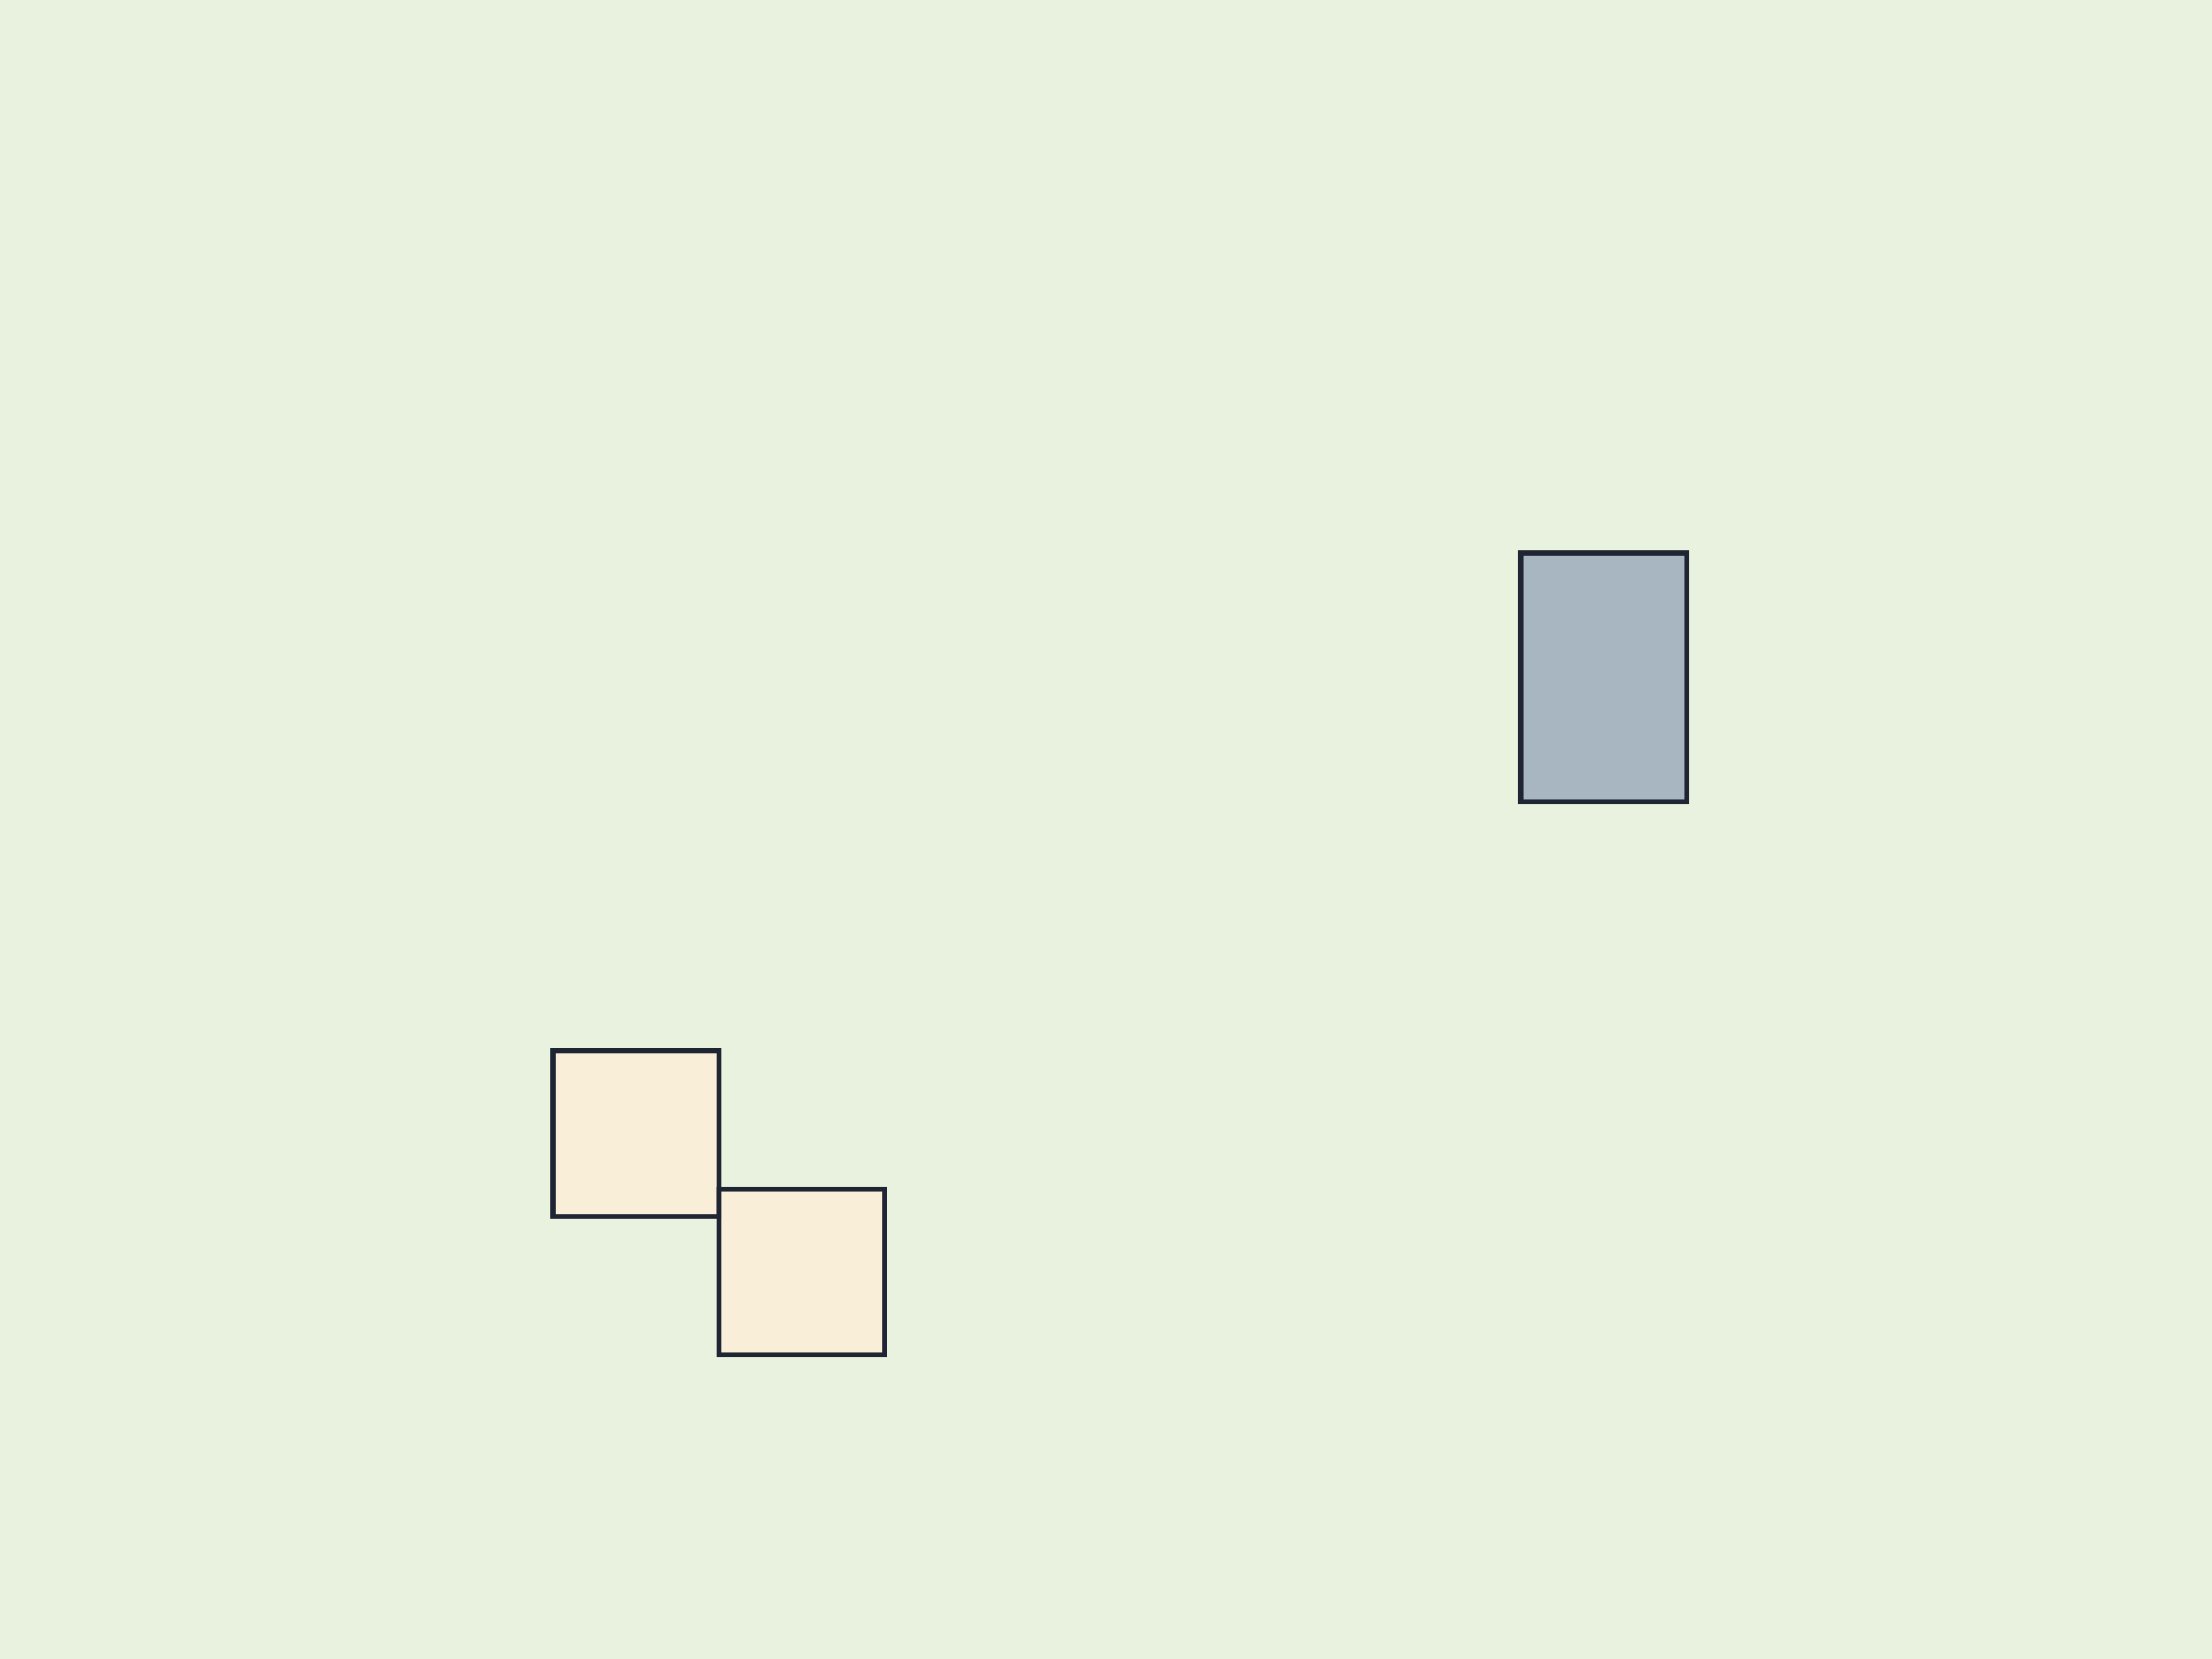
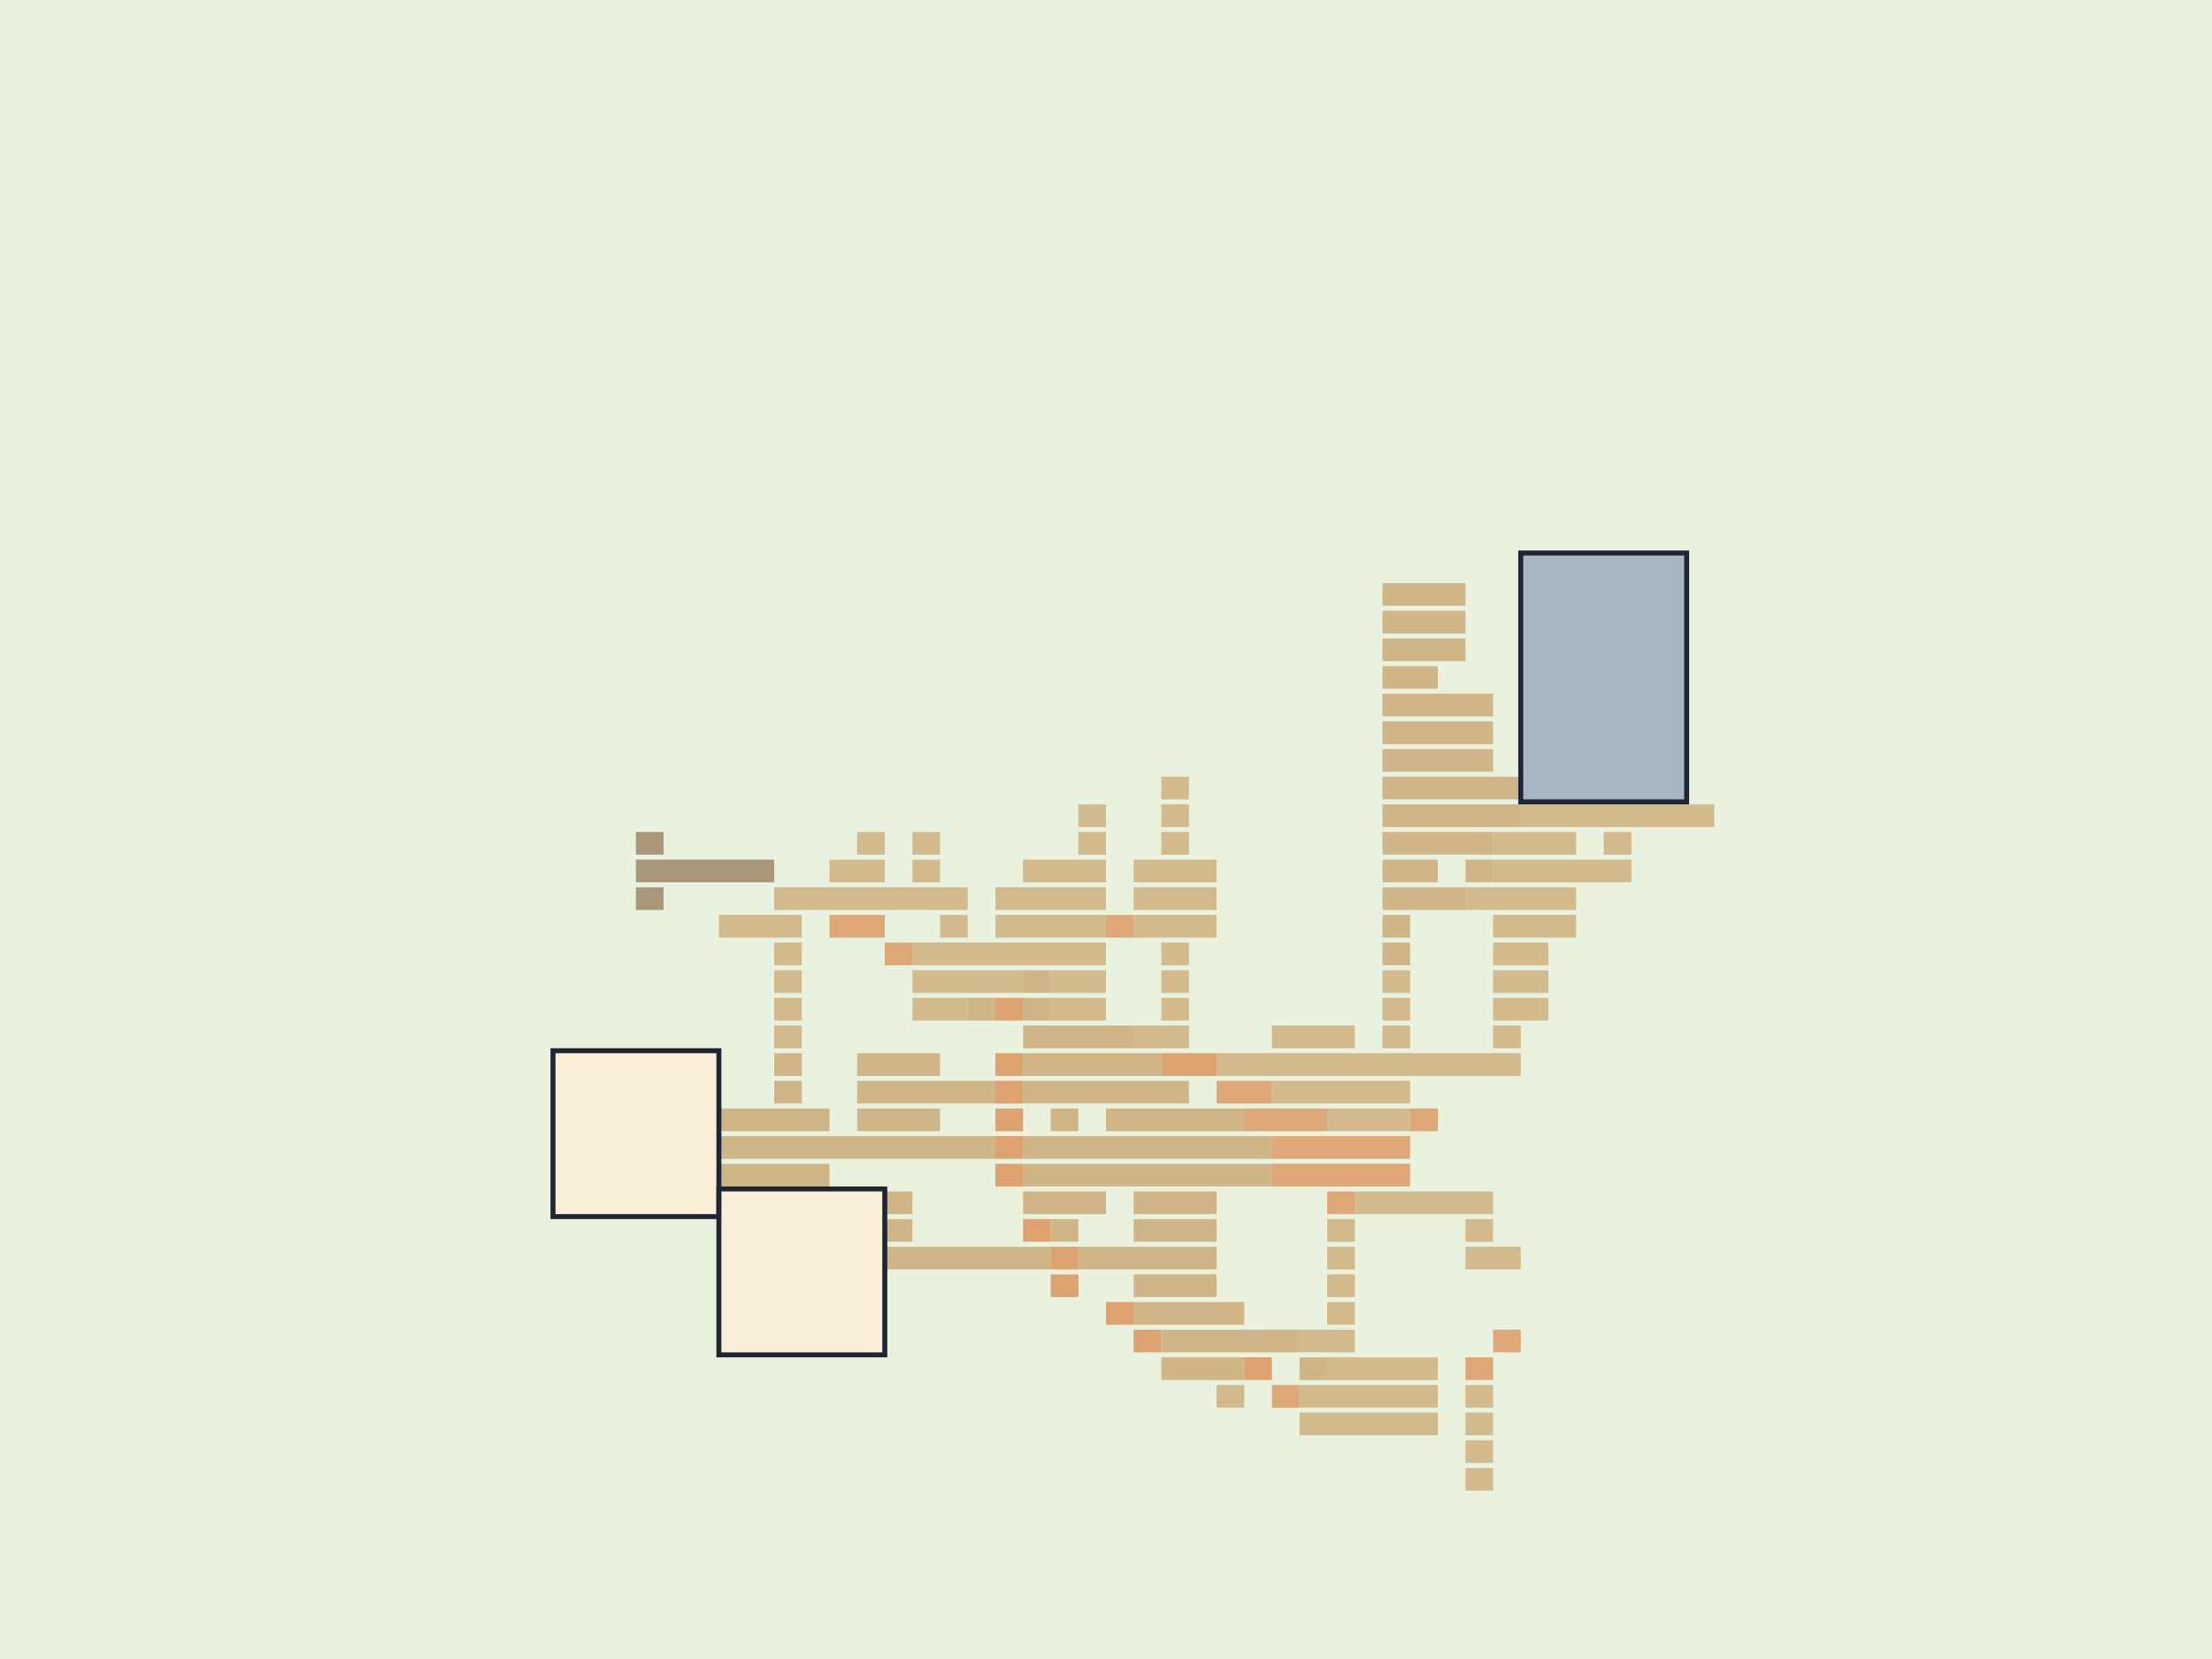
- <svg xmlns="http://www.w3.org/2000/svg" viewBox="0 0 80 60" data-burg-id="22" data-vector-hash="4cf59357b90ddb09e281e5b5f25dde501b840de513d826777da6a44eb21dad04">
+ <svg xmlns="http://www.w3.org/2000/svg" viewBox="0 0 80 60" data-burg-id="22" data-theme-id="southern-european" data-vector-hash="d0a932c39db12f6676a043842eabb6f70e611d5f956a0e77742043886ab3e417">
  <rect width="100%" height="100%" fill="#e8f2df" />
+   <path d="M50 21.5 H53" stroke="#c9a36b" stroke-width="0.82" stroke-linecap="butt" opacity="0.76" data-kind="dirt" data-elevation-tier="3" />
+   <path d="M50 22.5 H53" stroke="#c9a36b" stroke-width="0.82" stroke-linecap="butt" opacity="0.76" data-kind="dirt" data-elevation-tier="3" />
+   <path d="M50 23.5 H53" stroke="#c9a36b" stroke-width="0.82" stroke-linecap="butt" opacity="0.76" data-kind="dirt" data-elevation-tier="3" />
+   <path d="M50 24.5 H52" stroke="#c9a36b" stroke-width="0.82" stroke-linecap="butt" opacity="0.76" data-kind="dirt" data-elevation-tier="3" />
+   <path d="M50 25.5 H54" stroke="#c9a36b" stroke-width="0.82" stroke-linecap="butt" opacity="0.76" data-kind="dirt" data-elevation-tier="3" />
+   <path d="M50 26.5 H54" stroke="#c9a36b" stroke-width="0.82" stroke-linecap="butt" opacity="0.76" data-kind="dirt" data-elevation-tier="3" />
+   <path d="M50 27.5 H54" stroke="#c9a36b" stroke-width="0.82" stroke-linecap="butt" opacity="0.76" data-kind="dirt" data-elevation-tier="3" />
+   <path d="M42 28.5 H43" stroke="#c9a36b" stroke-width="0.82" stroke-linecap="butt" opacity="0.71" data-kind="dirt" data-elevation-tier="2" />
+   <path d="M50 28.5 H55" stroke="#c9a36b" stroke-width="0.82" stroke-linecap="butt" opacity="0.76" data-kind="dirt" data-elevation-tier="3" />
+   <path d="M39 29.5 H40" stroke="#c9a36b" stroke-width="0.82" stroke-linecap="butt" opacity="0.71" data-kind="dirt" data-elevation-tier="2" />
+   <path d="M42 29.5 H43" stroke="#c9a36b" stroke-width="0.82" stroke-linecap="butt" opacity="0.71" data-kind="dirt" data-elevation-tier="2" />
+   <path d="M50 29.5 H55" stroke="#c9a36b" stroke-width="0.82" stroke-linecap="butt" opacity="0.76" data-kind="dirt" data-elevation-tier="3" />
+   <path d="M55 29.5 H62" stroke="#c9a36b" stroke-width="0.82" stroke-linecap="butt" opacity="0.71" data-kind="dirt" data-elevation-tier="2" />
+   <path d="M23 30.5 H24" stroke="#8c6848" stroke-width="0.82" stroke-linecap="butt" opacity="0.67" data-kind="dock" data-elevation-tier="1" />
+   <path d="M31 30.5 H32" stroke="#c9a36b" stroke-width="0.82" stroke-linecap="butt" opacity="0.71" data-kind="dirt" data-elevation-tier="2" />
+   <path d="M33 30.5 H34" stroke="#c9a36b" stroke-width="0.82" stroke-linecap="butt" opacity="0.71" data-kind="dirt" data-elevation-tier="2" />
+   <path d="M39 30.5 H40" stroke="#c9a36b" stroke-width="0.82" stroke-linecap="butt" opacity="0.71" data-kind="dirt" data-elevation-tier="2" />
+   <path d="M42 30.5 H43" stroke="#c9a36b" stroke-width="0.82" stroke-linecap="butt" opacity="0.71" data-kind="dirt" data-elevation-tier="2" />
+   <path d="M50 30.5 H54" stroke="#c9a36b" stroke-width="0.82" stroke-linecap="butt" opacity="0.76" data-kind="dirt" data-elevation-tier="3" />
+   <path d="M54 30.5 H57" stroke="#c9a36b" stroke-width="0.82" stroke-linecap="butt" opacity="0.71" data-kind="dirt" data-elevation-tier="2" />
+   <path d="M58 30.5 H59" stroke="#c9a36b" stroke-width="0.82" stroke-linecap="butt" opacity="0.71" data-kind="dirt" data-elevation-tier="2" />
+   <path d="M23 31.5 H28" stroke="#8c6848" stroke-width="0.82" stroke-linecap="butt" opacity="0.67" data-kind="dock" data-elevation-tier="1" />
+   <path d="M30 31.5 H32" stroke="#c9a36b" stroke-width="0.82" stroke-linecap="butt" opacity="0.71" data-kind="dirt" data-elevation-tier="2" />
+   <path d="M33 31.5 H34" stroke="#c9a36b" stroke-width="0.82" stroke-linecap="butt" opacity="0.71" data-kind="dirt" data-elevation-tier="2" />
+   <path d="M37 31.5 H40" stroke="#c9a36b" stroke-width="0.82" stroke-linecap="butt" opacity="0.71" data-kind="dirt" data-elevation-tier="2" />
+   <path d="M41 31.5 H44" stroke="#c9a36b" stroke-width="0.82" stroke-linecap="butt" opacity="0.71" data-kind="dirt" data-elevation-tier="2" />
+   <path d="M50 31.5 H52" stroke="#c9a36b" stroke-width="0.82" stroke-linecap="butt" opacity="0.76" data-kind="dirt" data-elevation-tier="3" />
+   <path d="M53 31.5 H54" stroke="#c9a36b" stroke-width="0.82" stroke-linecap="butt" opacity="0.76" data-kind="dirt" data-elevation-tier="3" />
+   <path d="M54 31.5 H59" stroke="#c9a36b" stroke-width="0.82" stroke-linecap="butt" opacity="0.71" data-kind="dirt" data-elevation-tier="2" />
+   <path d="M23 32.5 H24" stroke="#8c6848" stroke-width="0.82" stroke-linecap="butt" opacity="0.67" data-kind="dock" data-elevation-tier="1" />
+   <path d="M28 32.5 H35" stroke="#c9a36b" stroke-width="0.82" stroke-linecap="butt" opacity="0.71" data-kind="dirt" data-elevation-tier="2" />
+   <path d="M36 32.5 H40" stroke="#c9a36b" stroke-width="0.82" stroke-linecap="butt" opacity="0.71" data-kind="dirt" data-elevation-tier="2" />
+   <path d="M41 32.5 H44" stroke="#c9a36b" stroke-width="0.82" stroke-linecap="butt" opacity="0.71" data-kind="dirt" data-elevation-tier="2" />
+   <path d="M50 32.5 H53" stroke="#c9a36b" stroke-width="0.82" stroke-linecap="butt" opacity="0.76" data-kind="dirt" data-elevation-tier="3" />
+   <path d="M53 32.5 H57" stroke="#c9a36b" stroke-width="0.82" stroke-linecap="butt" opacity="0.71" data-kind="dirt" data-elevation-tier="2" />
+   <path d="M26 33.5 H29" stroke="#c9a36b" stroke-width="0.82" stroke-linecap="butt" opacity="0.71" data-kind="dirt" data-elevation-tier="2" />
+   <path d="M30 33.5 H32" stroke="#d9894e" stroke-width="0.82" stroke-linecap="butt" opacity="0.71" data-kind="main" data-elevation-tier="2" />
+   <path d="M34 33.5 H35" stroke="#c9a36b" stroke-width="0.82" stroke-linecap="butt" opacity="0.71" data-kind="dirt" data-elevation-tier="2" />
+   <path d="M36 33.5 H40" stroke="#c9a36b" stroke-width="0.82" stroke-linecap="butt" opacity="0.71" data-kind="dirt" data-elevation-tier="2" />
+   <path d="M40 33.5 H41" stroke="#d9894e" stroke-width="0.82" stroke-linecap="butt" opacity="0.71" data-kind="main" data-elevation-tier="2" />
+   <path d="M41 33.5 H44" stroke="#c9a36b" stroke-width="0.82" stroke-linecap="butt" opacity="0.71" data-kind="dirt" data-elevation-tier="2" />
+   <path d="M50 33.5 H51" stroke="#c9a36b" stroke-width="0.82" stroke-linecap="butt" opacity="0.76" data-kind="dirt" data-elevation-tier="3" />
+   <path d="M54 33.5 H57" stroke="#c9a36b" stroke-width="0.82" stroke-linecap="butt" opacity="0.71" data-kind="dirt" data-elevation-tier="2" />
+   <path d="M28 34.5 H29" stroke="#c9a36b" stroke-width="0.82" stroke-linecap="butt" opacity="0.71" data-kind="dirt" data-elevation-tier="2" />
+   <path d="M32 34.5 H33" stroke="#d9894e" stroke-width="0.82" stroke-linecap="butt" opacity="0.71" data-kind="main" data-elevation-tier="2" />
+   <path d="M33 34.5 H40" stroke="#c9a36b" stroke-width="0.82" stroke-linecap="butt" opacity="0.71" data-kind="dirt" data-elevation-tier="2" />
+   <path d="M42 34.5 H43" stroke="#c9a36b" stroke-width="0.82" stroke-linecap="butt" opacity="0.71" data-kind="dirt" data-elevation-tier="2" />
+   <path d="M50 34.5 H51" stroke="#c9a36b" stroke-width="0.82" stroke-linecap="butt" opacity="0.76" data-kind="dirt" data-elevation-tier="3" />
+   <path d="M54 34.5 H56" stroke="#c9a36b" stroke-width="0.82" stroke-linecap="butt" opacity="0.71" data-kind="dirt" data-elevation-tier="2" />
+   <path d="M28 35.5 H29" stroke="#c9a36b" stroke-width="0.82" stroke-linecap="butt" opacity="0.71" data-kind="dirt" data-elevation-tier="2" />
+   <path d="M33 35.5 H37" stroke="#c9a36b" stroke-width="0.82" stroke-linecap="butt" opacity="0.71" data-kind="dirt" data-elevation-tier="2" />
+   <path d="M37 35.5 H38" stroke="#c9a36b" stroke-width="0.82" stroke-linecap="butt" opacity="0.76" data-kind="dirt" data-elevation-tier="3" />
+   <path d="M38 35.5 H40" stroke="#c9a36b" stroke-width="0.82" stroke-linecap="butt" opacity="0.71" data-kind="dirt" data-elevation-tier="2" />
+   <path d="M42 35.5 H43" stroke="#c9a36b" stroke-width="0.82" stroke-linecap="butt" opacity="0.71" data-kind="dirt" data-elevation-tier="2" />
+   <path d="M50 35.5 H51" stroke="#c9a36b" stroke-width="0.82" stroke-linecap="butt" opacity="0.71" data-kind="dirt" data-elevation-tier="2" />
+   <path d="M54 35.5 H56" stroke="#c9a36b" stroke-width="0.82" stroke-linecap="butt" opacity="0.71" data-kind="dirt" data-elevation-tier="2" />
+   <path d="M28 36.5 H29" stroke="#c9a36b" stroke-width="0.82" stroke-linecap="butt" opacity="0.71" data-kind="dirt" data-elevation-tier="2" />
+   <path d="M33 36.5 H35" stroke="#c9a36b" stroke-width="0.82" stroke-linecap="butt" opacity="0.71" data-kind="dirt" data-elevation-tier="2" />
+   <path d="M35 36.5 H36" stroke="#c9a36b" stroke-width="0.82" stroke-linecap="butt" opacity="0.76" data-kind="dirt" data-elevation-tier="3" />
+   <path d="M36 36.5 H37" stroke="#d9894e" stroke-width="0.82" stroke-linecap="butt" opacity="0.76" data-kind="main" data-elevation-tier="3" />
+   <path d="M37 36.5 H38" stroke="#c9a36b" stroke-width="0.82" stroke-linecap="butt" opacity="0.76" data-kind="dirt" data-elevation-tier="3" />
+   <path d="M38 36.5 H40" stroke="#c9a36b" stroke-width="0.82" stroke-linecap="butt" opacity="0.71" data-kind="dirt" data-elevation-tier="2" />
+   <path d="M42 36.5 H43" stroke="#c9a36b" stroke-width="0.82" stroke-linecap="butt" opacity="0.71" data-kind="dirt" data-elevation-tier="2" />
+   <path d="M50 36.5 H51" stroke="#c9a36b" stroke-width="0.82" stroke-linecap="butt" opacity="0.71" data-kind="dirt" data-elevation-tier="2" />
+   <path d="M54 36.5 H56" stroke="#c9a36b" stroke-width="0.82" stroke-linecap="butt" opacity="0.71" data-kind="dirt" data-elevation-tier="2" />
+   <path d="M28 37.5 H29" stroke="#c9a36b" stroke-width="0.82" stroke-linecap="butt" opacity="0.71" data-kind="dirt" data-elevation-tier="2" />
+   <path d="M37 37.5 H41" stroke="#c9a36b" stroke-width="0.82" stroke-linecap="butt" opacity="0.76" data-kind="dirt" data-elevation-tier="3" />
+   <path d="M41 37.5 H43" stroke="#c9a36b" stroke-width="0.82" stroke-linecap="butt" opacity="0.71" data-kind="dirt" data-elevation-tier="2" />
+   <path d="M46 37.5 H49" stroke="#c9a36b" stroke-width="0.82" stroke-linecap="butt" opacity="0.71" data-kind="dirt" data-elevation-tier="2" />
+   <path d="M50 37.5 H51" stroke="#c9a36b" stroke-width="0.82" stroke-linecap="butt" opacity="0.71" data-kind="dirt" data-elevation-tier="2" />
+   <path d="M54 37.5 H55" stroke="#c9a36b" stroke-width="0.82" stroke-linecap="butt" opacity="0.71" data-kind="dirt" data-elevation-tier="2" />
+   <path d="M28 38.5 H29" stroke="#c9a36b" stroke-width="0.82" stroke-linecap="butt" opacity="0.76" data-kind="dirt" data-elevation-tier="3" />
+   <path d="M31 38.5 H34" stroke="#c9a36b" stroke-width="0.82" stroke-linecap="butt" opacity="0.76" data-kind="dirt" data-elevation-tier="3" />
+   <path d="M36 38.5 H37" stroke="#d9894e" stroke-width="0.82" stroke-linecap="butt" opacity="0.76" data-kind="main" data-elevation-tier="3" />
+   <path d="M37 38.5 H42" stroke="#c9a36b" stroke-width="0.82" stroke-linecap="butt" opacity="0.76" data-kind="dirt" data-elevation-tier="3" />
+   <path d="M42 38.5 H44" stroke="#d9894e" stroke-width="0.82" stroke-linecap="butt" opacity="0.76" data-kind="main" data-elevation-tier="3" />
+   <path d="M44 38.5 H55" stroke="#c9a36b" stroke-width="0.82" stroke-linecap="butt" opacity="0.71" data-kind="dirt" data-elevation-tier="2" />
+   <path d="M28 39.5 H29" stroke="#c9a36b" stroke-width="0.82" stroke-linecap="butt" opacity="0.76" data-kind="dirt" data-elevation-tier="3" />
+   <path d="M31 39.5 H36" stroke="#c9a36b" stroke-width="0.82" stroke-linecap="butt" opacity="0.76" data-kind="dirt" data-elevation-tier="3" />
+   <path d="M36 39.5 H37" stroke="#d9894e" stroke-width="0.82" stroke-linecap="butt" opacity="0.76" data-kind="main" data-elevation-tier="3" />
+   <path d="M37 39.5 H43" stroke="#c9a36b" stroke-width="0.82" stroke-linecap="butt" opacity="0.76" data-kind="dirt" data-elevation-tier="3" />
+   <path d="M44 39.5 H46" stroke="#d9894e" stroke-width="0.82" stroke-linecap="butt" opacity="0.71" data-kind="main" data-elevation-tier="2" />
+   <path d="M46 39.5 H51" stroke="#c9a36b" stroke-width="0.82" stroke-linecap="butt" opacity="0.71" data-kind="dirt" data-elevation-tier="2" />
+   <path d="M26 40.5 H30" stroke="#c9a36b" stroke-width="0.82" stroke-linecap="butt" opacity="0.76" data-kind="dirt" data-elevation-tier="3" />
+   <path d="M31 40.5 H34" stroke="#c9a36b" stroke-width="0.82" stroke-linecap="butt" opacity="0.76" data-kind="dirt" data-elevation-tier="3" />
+   <path d="M36 40.5 H37" stroke="#d9894e" stroke-width="0.82" stroke-linecap="butt" opacity="0.76" data-kind="main" data-elevation-tier="3" />
+   <path d="M38 40.5 H39" stroke="#c9a36b" stroke-width="0.82" stroke-linecap="butt" opacity="0.76" data-kind="dirt" data-elevation-tier="3" />
+   <path d="M40 40.5 H45" stroke="#c9a36b" stroke-width="0.82" stroke-linecap="butt" opacity="0.76" data-kind="dirt" data-elevation-tier="3" />
+   <path d="M45 40.5 H48" stroke="#d9894e" stroke-width="0.82" stroke-linecap="butt" opacity="0.71" data-kind="main" data-elevation-tier="2" />
+   <path d="M48 40.5 H51" stroke="#c9a36b" stroke-width="0.82" stroke-linecap="butt" opacity="0.71" data-kind="dirt" data-elevation-tier="2" />
+   <path d="M51 40.5 H52" stroke="#d9894e" stroke-width="0.82" stroke-linecap="butt" opacity="0.71" data-kind="main" data-elevation-tier="2" />
+   <path d="M26 41.5 H36" stroke="#c9a36b" stroke-width="0.82" stroke-linecap="butt" opacity="0.76" data-kind="dirt" data-elevation-tier="3" />
+   <path d="M36 41.5 H37" stroke="#d9894e" stroke-width="0.82" stroke-linecap="butt" opacity="0.76" data-kind="main" data-elevation-tier="3" />
+   <path d="M37 41.5 H46" stroke="#c9a36b" stroke-width="0.82" stroke-linecap="butt" opacity="0.76" data-kind="dirt" data-elevation-tier="3" />
+   <path d="M46 41.5 H51" stroke="#d9894e" stroke-width="0.82" stroke-linecap="butt" opacity="0.71" data-kind="main" data-elevation-tier="2" />
+   <path d="M26 42.5 H30" stroke="#c9a36b" stroke-width="0.82" stroke-linecap="butt" opacity="0.76" data-kind="dirt" data-elevation-tier="3" />
+   <path d="M36 42.5 H37" stroke="#d9894e" stroke-width="0.82" stroke-linecap="butt" opacity="0.76" data-kind="main" data-elevation-tier="3" />
+   <path d="M37 42.5 H46" stroke="#c9a36b" stroke-width="0.82" stroke-linecap="butt" opacity="0.76" data-kind="dirt" data-elevation-tier="3" />
+   <path d="M46 42.5 H51" stroke="#d9894e" stroke-width="0.82" stroke-linecap="butt" opacity="0.71" data-kind="main" data-elevation-tier="2" />
+   <path d="M32 43.5 H33" stroke="#c9a36b" stroke-width="0.82" stroke-linecap="butt" opacity="0.76" data-kind="dirt" data-elevation-tier="3" />
+   <path d="M37 43.5 H40" stroke="#c9a36b" stroke-width="0.82" stroke-linecap="butt" opacity="0.76" data-kind="dirt" data-elevation-tier="3" />
+   <path d="M41 43.5 H44" stroke="#c9a36b" stroke-width="0.82" stroke-linecap="butt" opacity="0.76" data-kind="dirt" data-elevation-tier="3" />
+   <path d="M48 43.5 H49" stroke="#d9894e" stroke-width="0.82" stroke-linecap="butt" opacity="0.71" data-kind="main" data-elevation-tier="2" />
+   <path d="M49 43.5 H54" stroke="#c9a36b" stroke-width="0.82" stroke-linecap="butt" opacity="0.71" data-kind="dirt" data-elevation-tier="2" />
+   <path d="M32 44.5 H33" stroke="#c9a36b" stroke-width="0.82" stroke-linecap="butt" opacity="0.76" data-kind="dirt" data-elevation-tier="3" />
+   <path d="M37 44.5 H38" stroke="#d9894e" stroke-width="0.82" stroke-linecap="butt" opacity="0.76" data-kind="main" data-elevation-tier="3" />
+   <path d="M38 44.5 H39" stroke="#c9a36b" stroke-width="0.82" stroke-linecap="butt" opacity="0.76" data-kind="dirt" data-elevation-tier="3" />
+   <path d="M41 44.5 H44" stroke="#c9a36b" stroke-width="0.82" stroke-linecap="butt" opacity="0.76" data-kind="dirt" data-elevation-tier="3" />
+   <path d="M48 44.5 H49" stroke="#c9a36b" stroke-width="0.82" stroke-linecap="butt" opacity="0.71" data-kind="dirt" data-elevation-tier="2" />
+   <path d="M53 44.5 H54" stroke="#c9a36b" stroke-width="0.82" stroke-linecap="butt" opacity="0.71" data-kind="dirt" data-elevation-tier="2" />
+   <path d="M32 45.5 H38" stroke="#c9a36b" stroke-width="0.82" stroke-linecap="butt" opacity="0.76" data-kind="dirt" data-elevation-tier="3" />
+   <path d="M38 45.5 H39" stroke="#d9894e" stroke-width="0.82" stroke-linecap="butt" opacity="0.76" data-kind="main" data-elevation-tier="3" />
+   <path d="M39 45.5 H44" stroke="#c9a36b" stroke-width="0.82" stroke-linecap="butt" opacity="0.76" data-kind="dirt" data-elevation-tier="3" />
+   <path d="M48 45.5 H49" stroke="#c9a36b" stroke-width="0.82" stroke-linecap="butt" opacity="0.71" data-kind="dirt" data-elevation-tier="2" />
+   <path d="M53 45.5 H55" stroke="#c9a36b" stroke-width="0.82" stroke-linecap="butt" opacity="0.71" data-kind="dirt" data-elevation-tier="2" />
+   <path d="M38 46.5 H39" stroke="#d9894e" stroke-width="0.82" stroke-linecap="butt" opacity="0.76" data-kind="main" data-elevation-tier="3" />
+   <path d="M41 46.5 H44" stroke="#c9a36b" stroke-width="0.82" stroke-linecap="butt" opacity="0.76" data-kind="dirt" data-elevation-tier="3" />
+   <path d="M48 46.5 H49" stroke="#c9a36b" stroke-width="0.82" stroke-linecap="butt" opacity="0.71" data-kind="dirt" data-elevation-tier="2" />
+   <path d="M40 47.5 H41" stroke="#d9894e" stroke-width="0.82" stroke-linecap="butt" opacity="0.76" data-kind="main" data-elevation-tier="3" />
+   <path d="M41 47.5 H45" stroke="#c9a36b" stroke-width="0.82" stroke-linecap="butt" opacity="0.76" data-kind="dirt" data-elevation-tier="3" />
+   <path d="M48 47.5 H49" stroke="#c9a36b" stroke-width="0.82" stroke-linecap="butt" opacity="0.71" data-kind="dirt" data-elevation-tier="2" />
+   <path d="M41 48.5 H42" stroke="#d9894e" stroke-width="0.82" stroke-linecap="butt" opacity="0.76" data-kind="main" data-elevation-tier="3" />
+   <path d="M42 48.5 H47" stroke="#c9a36b" stroke-width="0.82" stroke-linecap="butt" opacity="0.76" data-kind="dirt" data-elevation-tier="3" />
+   <path d="M47 48.5 H49" stroke="#c9a36b" stroke-width="0.82" stroke-linecap="butt" opacity="0.71" data-kind="dirt" data-elevation-tier="2" />
+   <path d="M54 48.5 H55" stroke="#d9894e" stroke-width="0.82" stroke-linecap="butt" opacity="0.71" data-kind="main" data-elevation-tier="2" />
+   <path d="M42 49.5 H45" stroke="#c9a36b" stroke-width="0.82" stroke-linecap="butt" opacity="0.76" data-kind="dirt" data-elevation-tier="3" />
+   <path d="M45 49.5 H46" stroke="#d9894e" stroke-width="0.82" stroke-linecap="butt" opacity="0.76" data-kind="main" data-elevation-tier="3" />
+   <path d="M47 49.5 H48" stroke="#c9a36b" stroke-width="0.82" stroke-linecap="butt" opacity="0.76" data-kind="dirt" data-elevation-tier="3" />
+   <path d="M48 49.5 H52" stroke="#c9a36b" stroke-width="0.82" stroke-linecap="butt" opacity="0.71" data-kind="dirt" data-elevation-tier="2" />
+   <path d="M53 49.5 H54" stroke="#d9894e" stroke-width="0.82" stroke-linecap="butt" opacity="0.71" data-kind="main" data-elevation-tier="2" />
+   <path d="M44 50.5 H45" stroke="#c9a36b" stroke-width="0.82" stroke-linecap="butt" opacity="0.71" data-kind="dirt" data-elevation-tier="2" />
+   <path d="M46 50.5 H47" stroke="#d9894e" stroke-width="0.82" stroke-linecap="butt" opacity="0.71" data-kind="main" data-elevation-tier="2" />
+   <path d="M47 50.5 H52" stroke="#c9a36b" stroke-width="0.82" stroke-linecap="butt" opacity="0.71" data-kind="dirt" data-elevation-tier="2" />
+   <path d="M53 50.5 H54" stroke="#c9a36b" stroke-width="0.82" stroke-linecap="butt" opacity="0.71" data-kind="dirt" data-elevation-tier="2" />
+   <path d="M47 51.5 H52" stroke="#c9a36b" stroke-width="0.82" stroke-linecap="butt" opacity="0.71" data-kind="dirt" data-elevation-tier="2" />
+   <path d="M53 51.5 H54" stroke="#c9a36b" stroke-width="0.82" stroke-linecap="butt" opacity="0.71" data-kind="dirt" data-elevation-tier="2" />
+   <path d="M53 52.5 H54" stroke="#c9a36b" stroke-width="0.82" stroke-linecap="butt" opacity="0.71" data-kind="dirt" data-elevation-tier="2" />
+   <path d="M53 53.5 H54" stroke="#c9a36b" stroke-width="0.82" stroke-linecap="butt" opacity="0.71" data-kind="dirt" data-elevation-tier="2" />
  <polygon points="20,38 20,44 26,44 26,38 20,38" fill="#ffedd5" fill-opacity="0.76" stroke="#1f2533" stroke-width="0.18" />
  <polygon points="26,43 26,49 32,49 32,43 26,43" fill="#ffedd5" fill-opacity="0.76" stroke="#1f2533" stroke-width="0.18" />
  <polygon points="55,20 55,29 61,29 61,20 55,20" fill="#94a3b8" fill-opacity="0.76" stroke="#1f2533" stroke-width="0.18" />
</svg>
